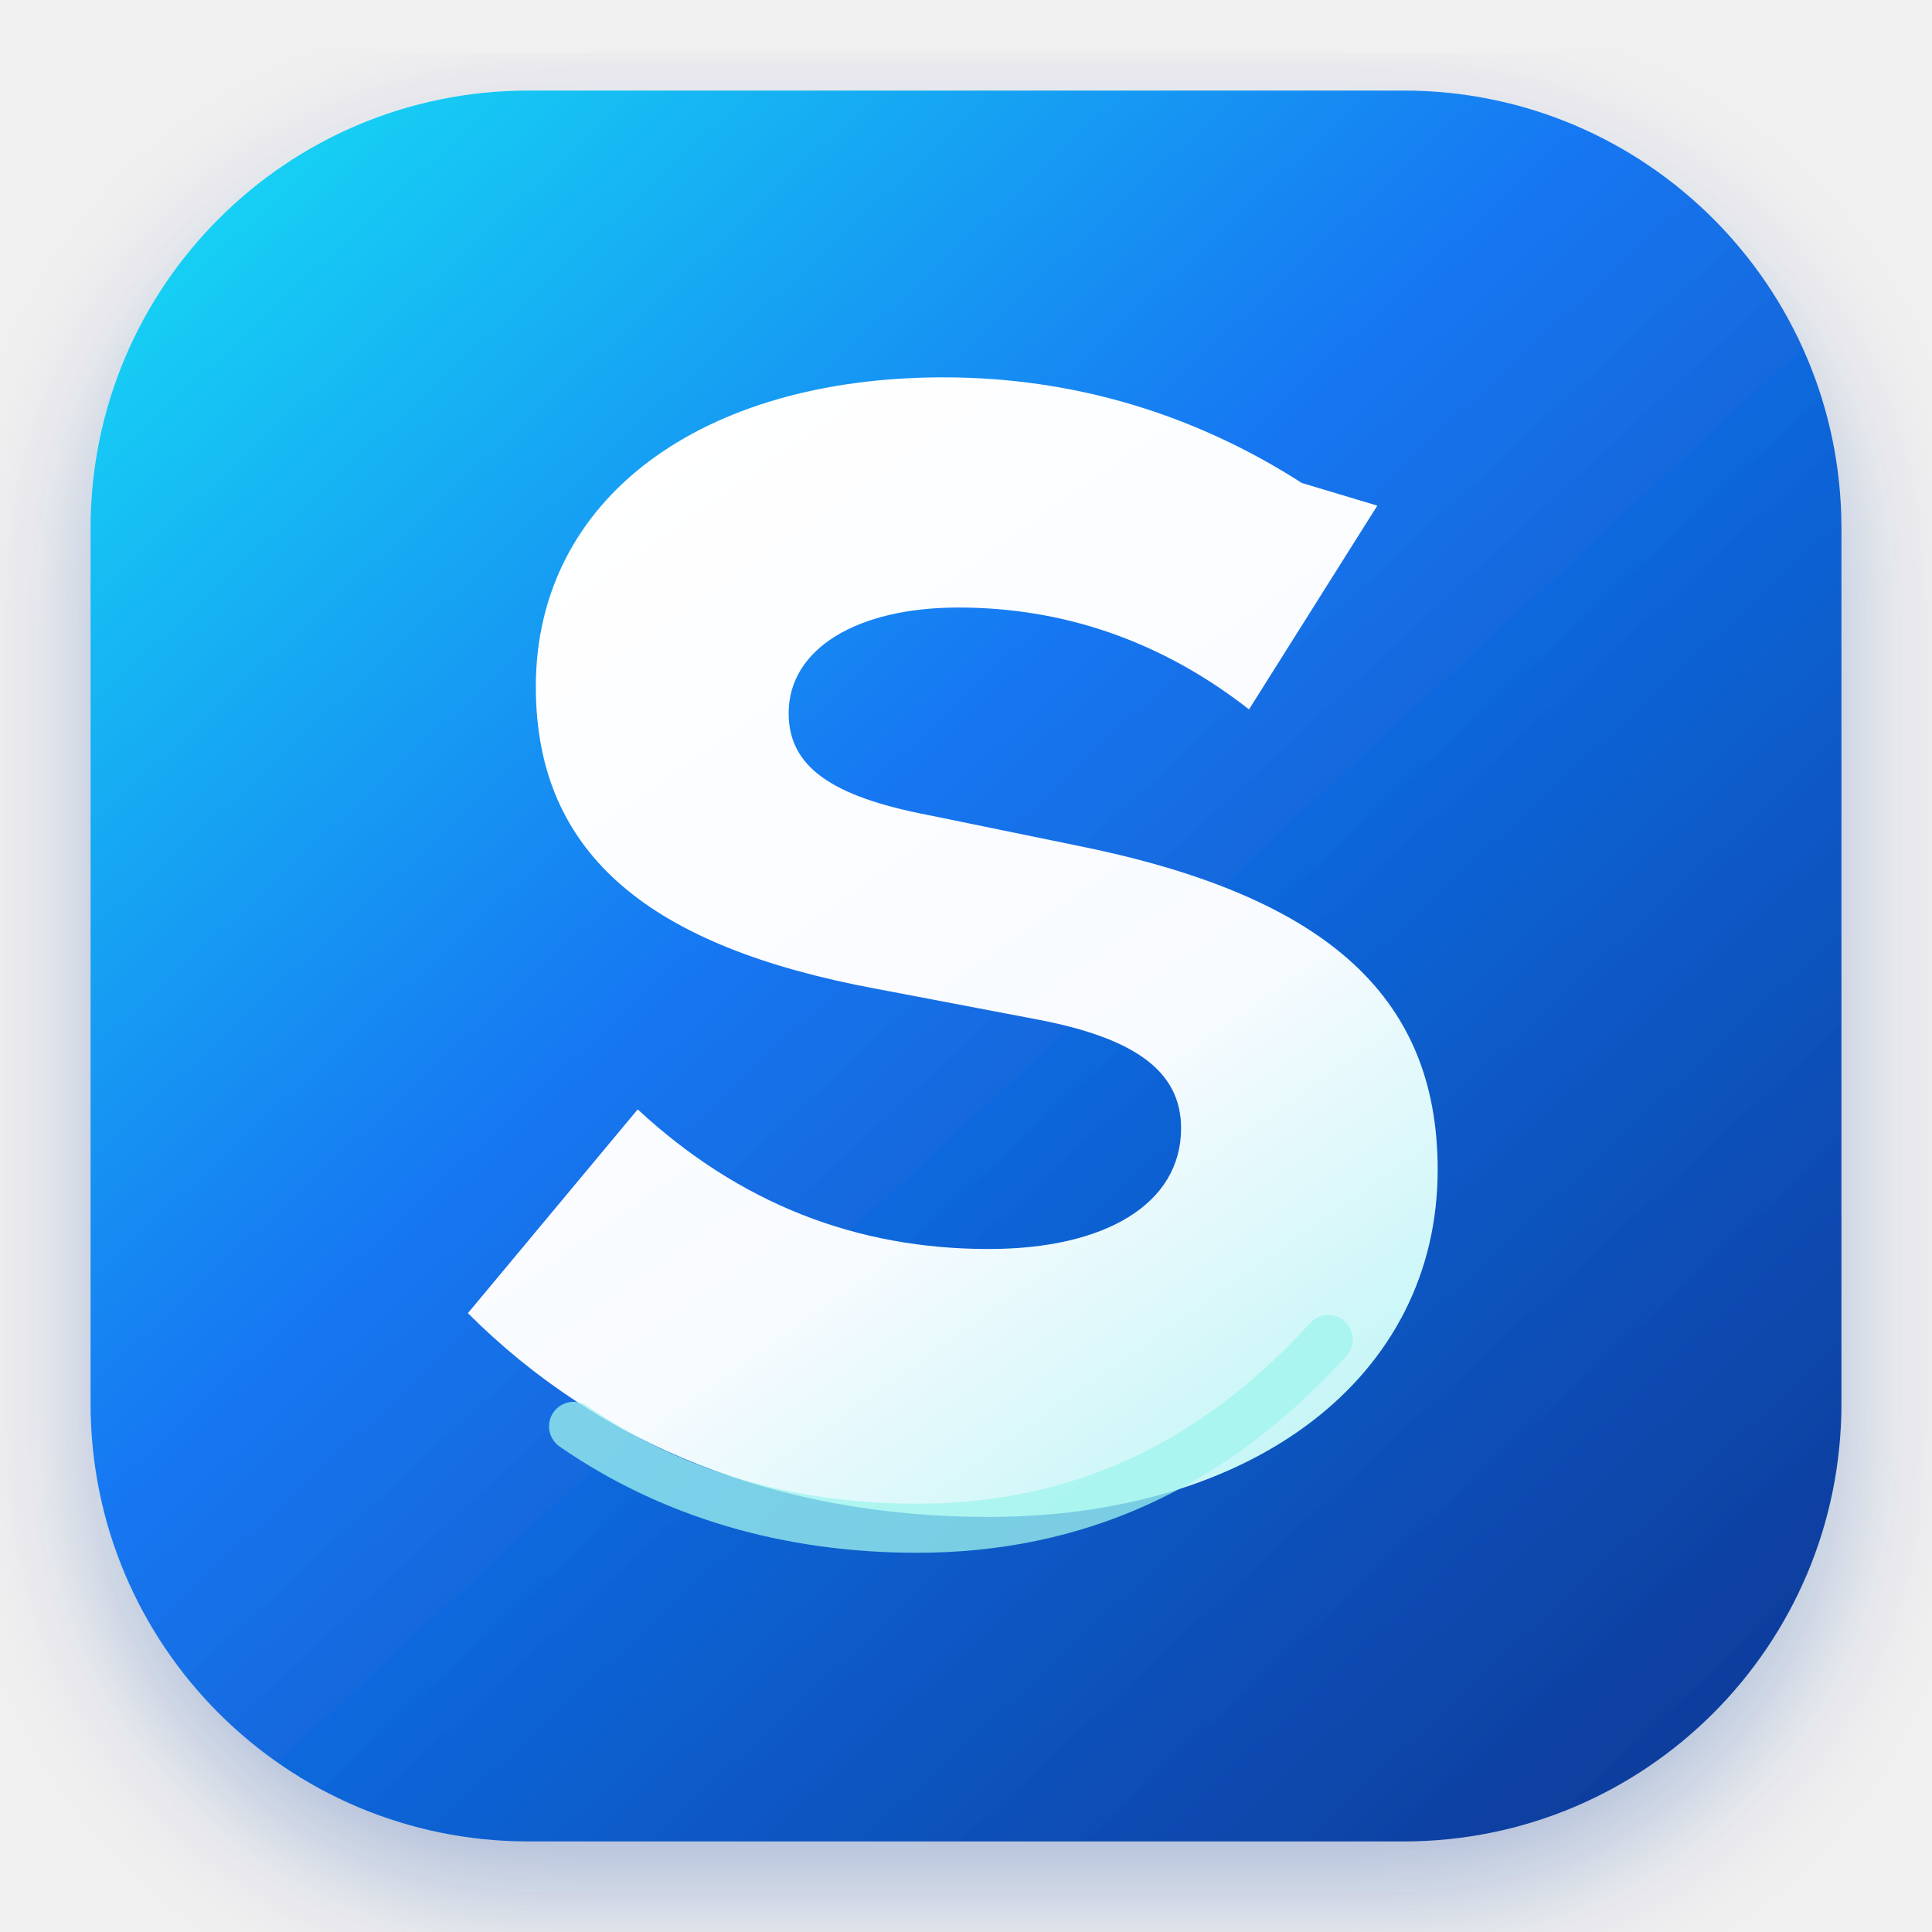
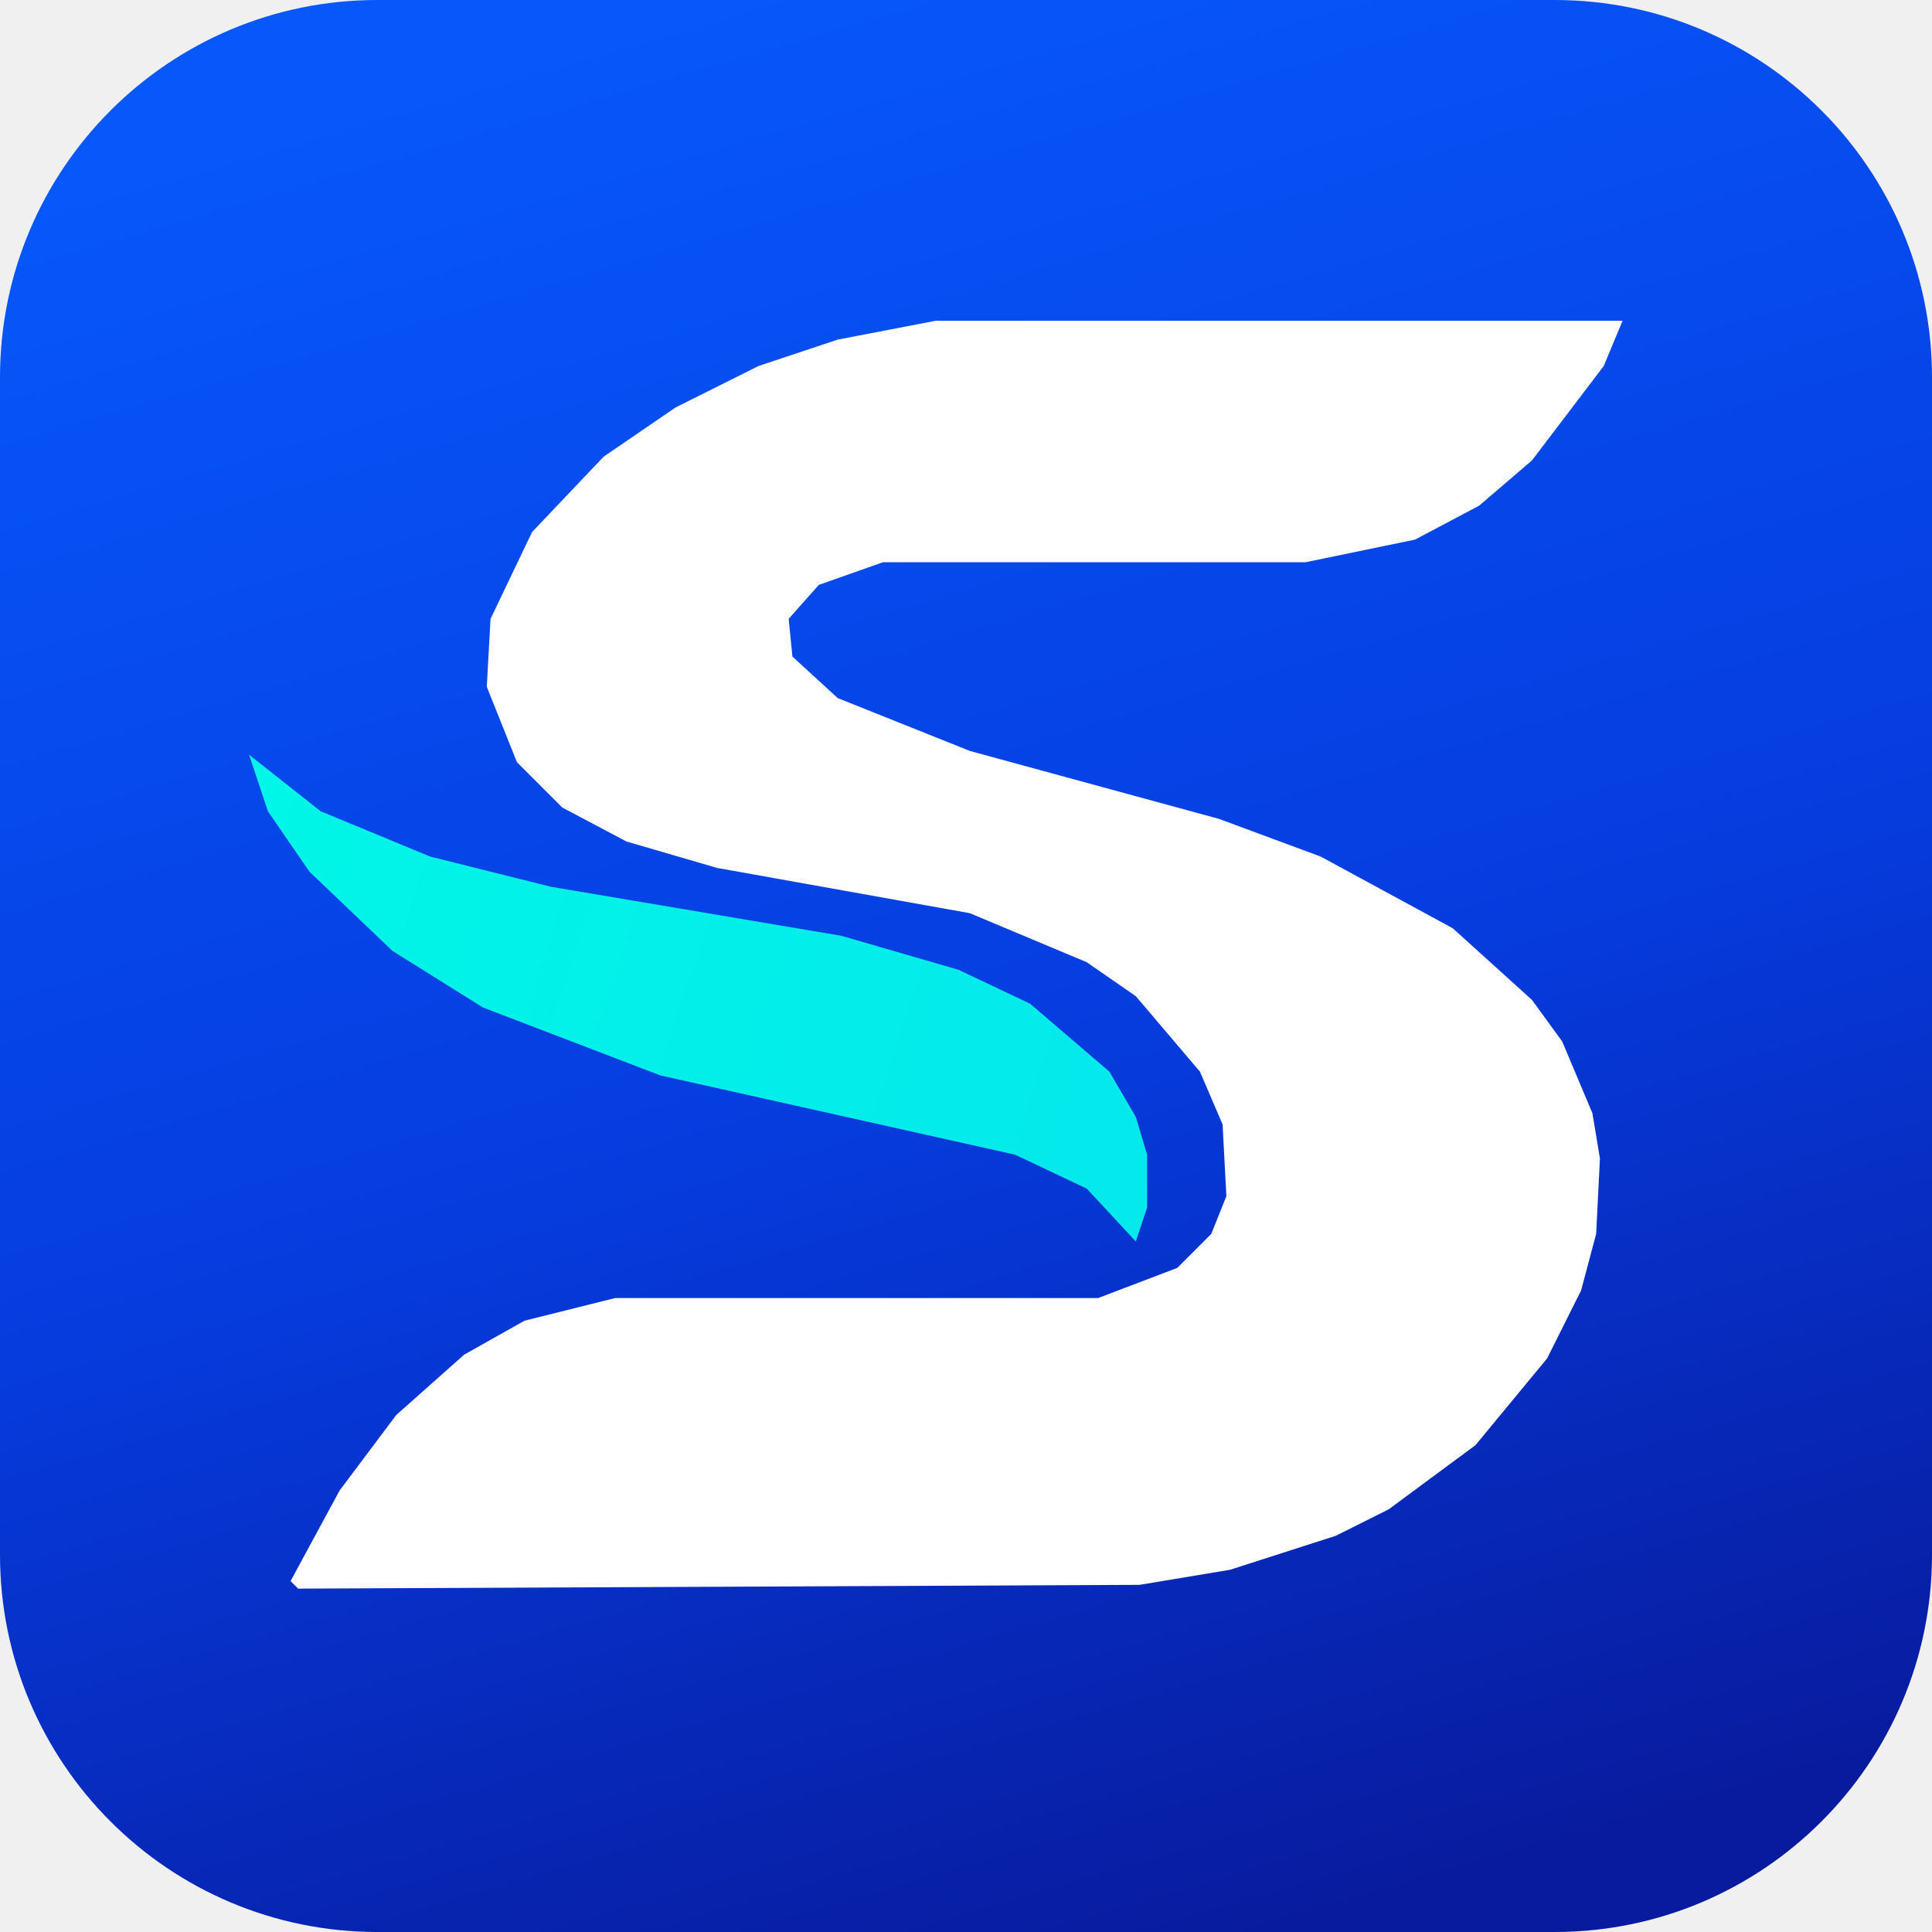
<svg xmlns="http://www.w3.org/2000/svg" viewBox="0 0 512 512" role="img" aria-label="SIGO">
  <defs>
-     <linearGradient id="bg" x1="48" y1="36" x2="456" y2="476" gradientUnits="userSpaceOnUse">
-       <stop offset="0" stop-color="#14d8f4" />
-       <stop offset="0.42" stop-color="#1577f2" />
-       <stop offset="1" stop-color="#063a98" />
+     <linearGradient id="bg" x1="190" y1="0" x2="340" y2="512" gradientUnits="userSpaceOnUse">
+       <stop stop-color="#0757fa" />
+       <stop offset=".53" stop-color="#063de0" />
+       <stop offset="1" stop-color="#081b9e" />
    </linearGradient>
-     <linearGradient id="s" x1="165" y1="118" x2="360" y2="396" gradientUnits="userSpaceOnUse">
-       <stop offset="0" stop-color="#ffffff" />
-       <stop offset="0.62" stop-color="#f8fbff" />
-       <stop offset="1" stop-color="#bdf5f5" />
+     <linearGradient id="cyan" x1="65" y1="220" x2="300" y2="300" gradientUnits="userSpaceOnUse">
+       <stop stop-color="#00f6e6" />
+       <stop offset="1" stop-color="#04e9ec" />
    </linearGradient>
-     <filter id="shadow" x="-20%" y="-20%" width="140%" height="140%">
-       <feDropShadow dx="0" dy="14" stdDeviation="16" flood-color="#0b3f9d" flood-opacity=".28" />
-     </filter>
  </defs>
-   <rect x="24" y="24" width="464" height="464" rx="116" fill="url(#bg)" filter="url(#shadow)" />
-   <path fill="url(#s)" d="M345 128c-28-18-60-28-95-28-64 0-108 32-108 82 0 45 31 69 90 80l42 8c27 5 39 14 39 29 0 20-20 32-51 32-35 0-66-12-93-37l-45 54c35 35 82 54 138 54 70 0 119-37 119-92 0-47-31-73-96-86l-39-8c-26-5-37-13-37-27 0-17 18-28 45-28 28 0 54 9 77 27l34-54z" />
-   <path d="M352 355c-31 34-67 50-109 50-34 0-65-9-91-27" fill="none" stroke="#9ff4ee" stroke-width="13" stroke-linecap="round" opacity=".75" />
+   <rect width="512" height="512" rx="100" fill="url(#bg)" />
+   <path fill="#fff" d="M430 85 L248 85 222 90 201 97 179 108 160 121 141 141 130 164 129 182 137 202 149 214 166 223 190 230 257 242 288 255 301 264 318 284 324 298 325 317 321 327 312 336 291 344 163 344 139 350 123 359 105 375 90 395 77 419 79 421 302 420 326 416 354 407 368 400 391 383 410 360 419 342 423 327 424 307 422 295 414 276 406 265 385 246 350 227 323 217 257 199 222 185 210 174 209 164 217 155 234 149 346 149 375 143 392 134 406 122 425 97 Z" />
+   <path fill="url(#cyan)" d="M66 200 L71 215 82 231 104 252 128 267 175 285 269 306 288 315 301 329 304 320 304 306 301 296 294 284 273 266 254 257 223 248 146 235 114 227 85 215 Z" />
</svg>
